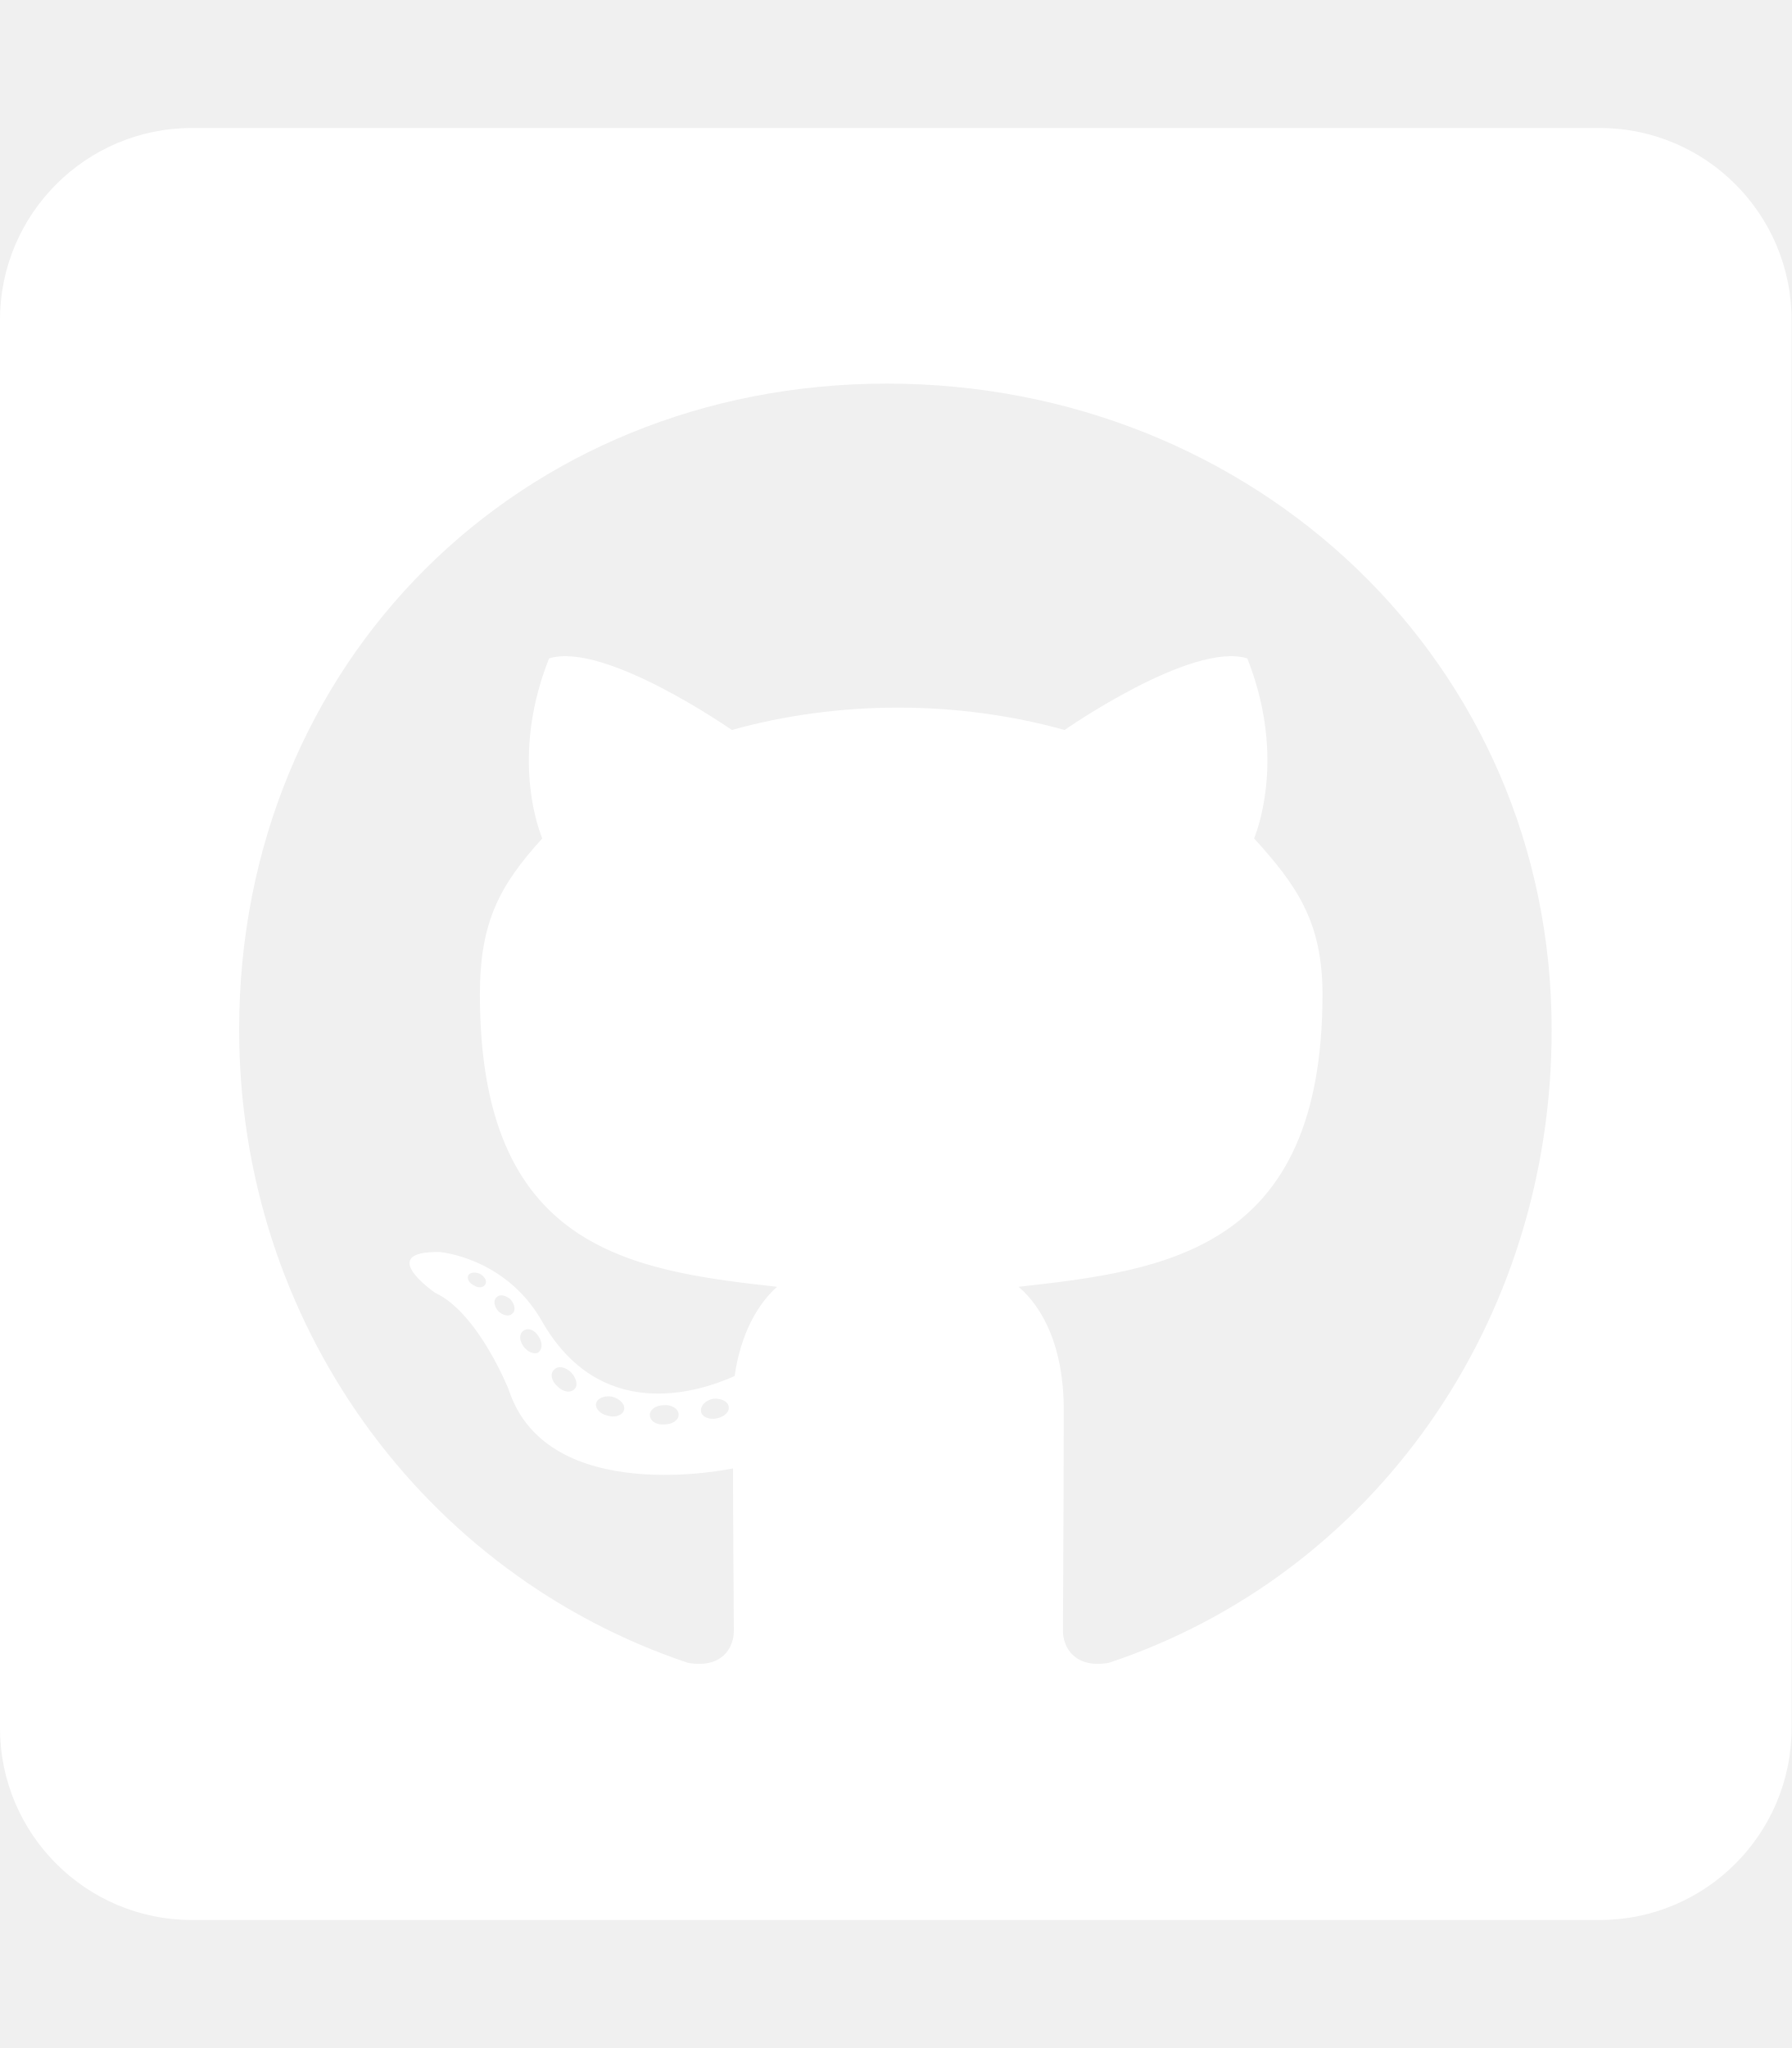
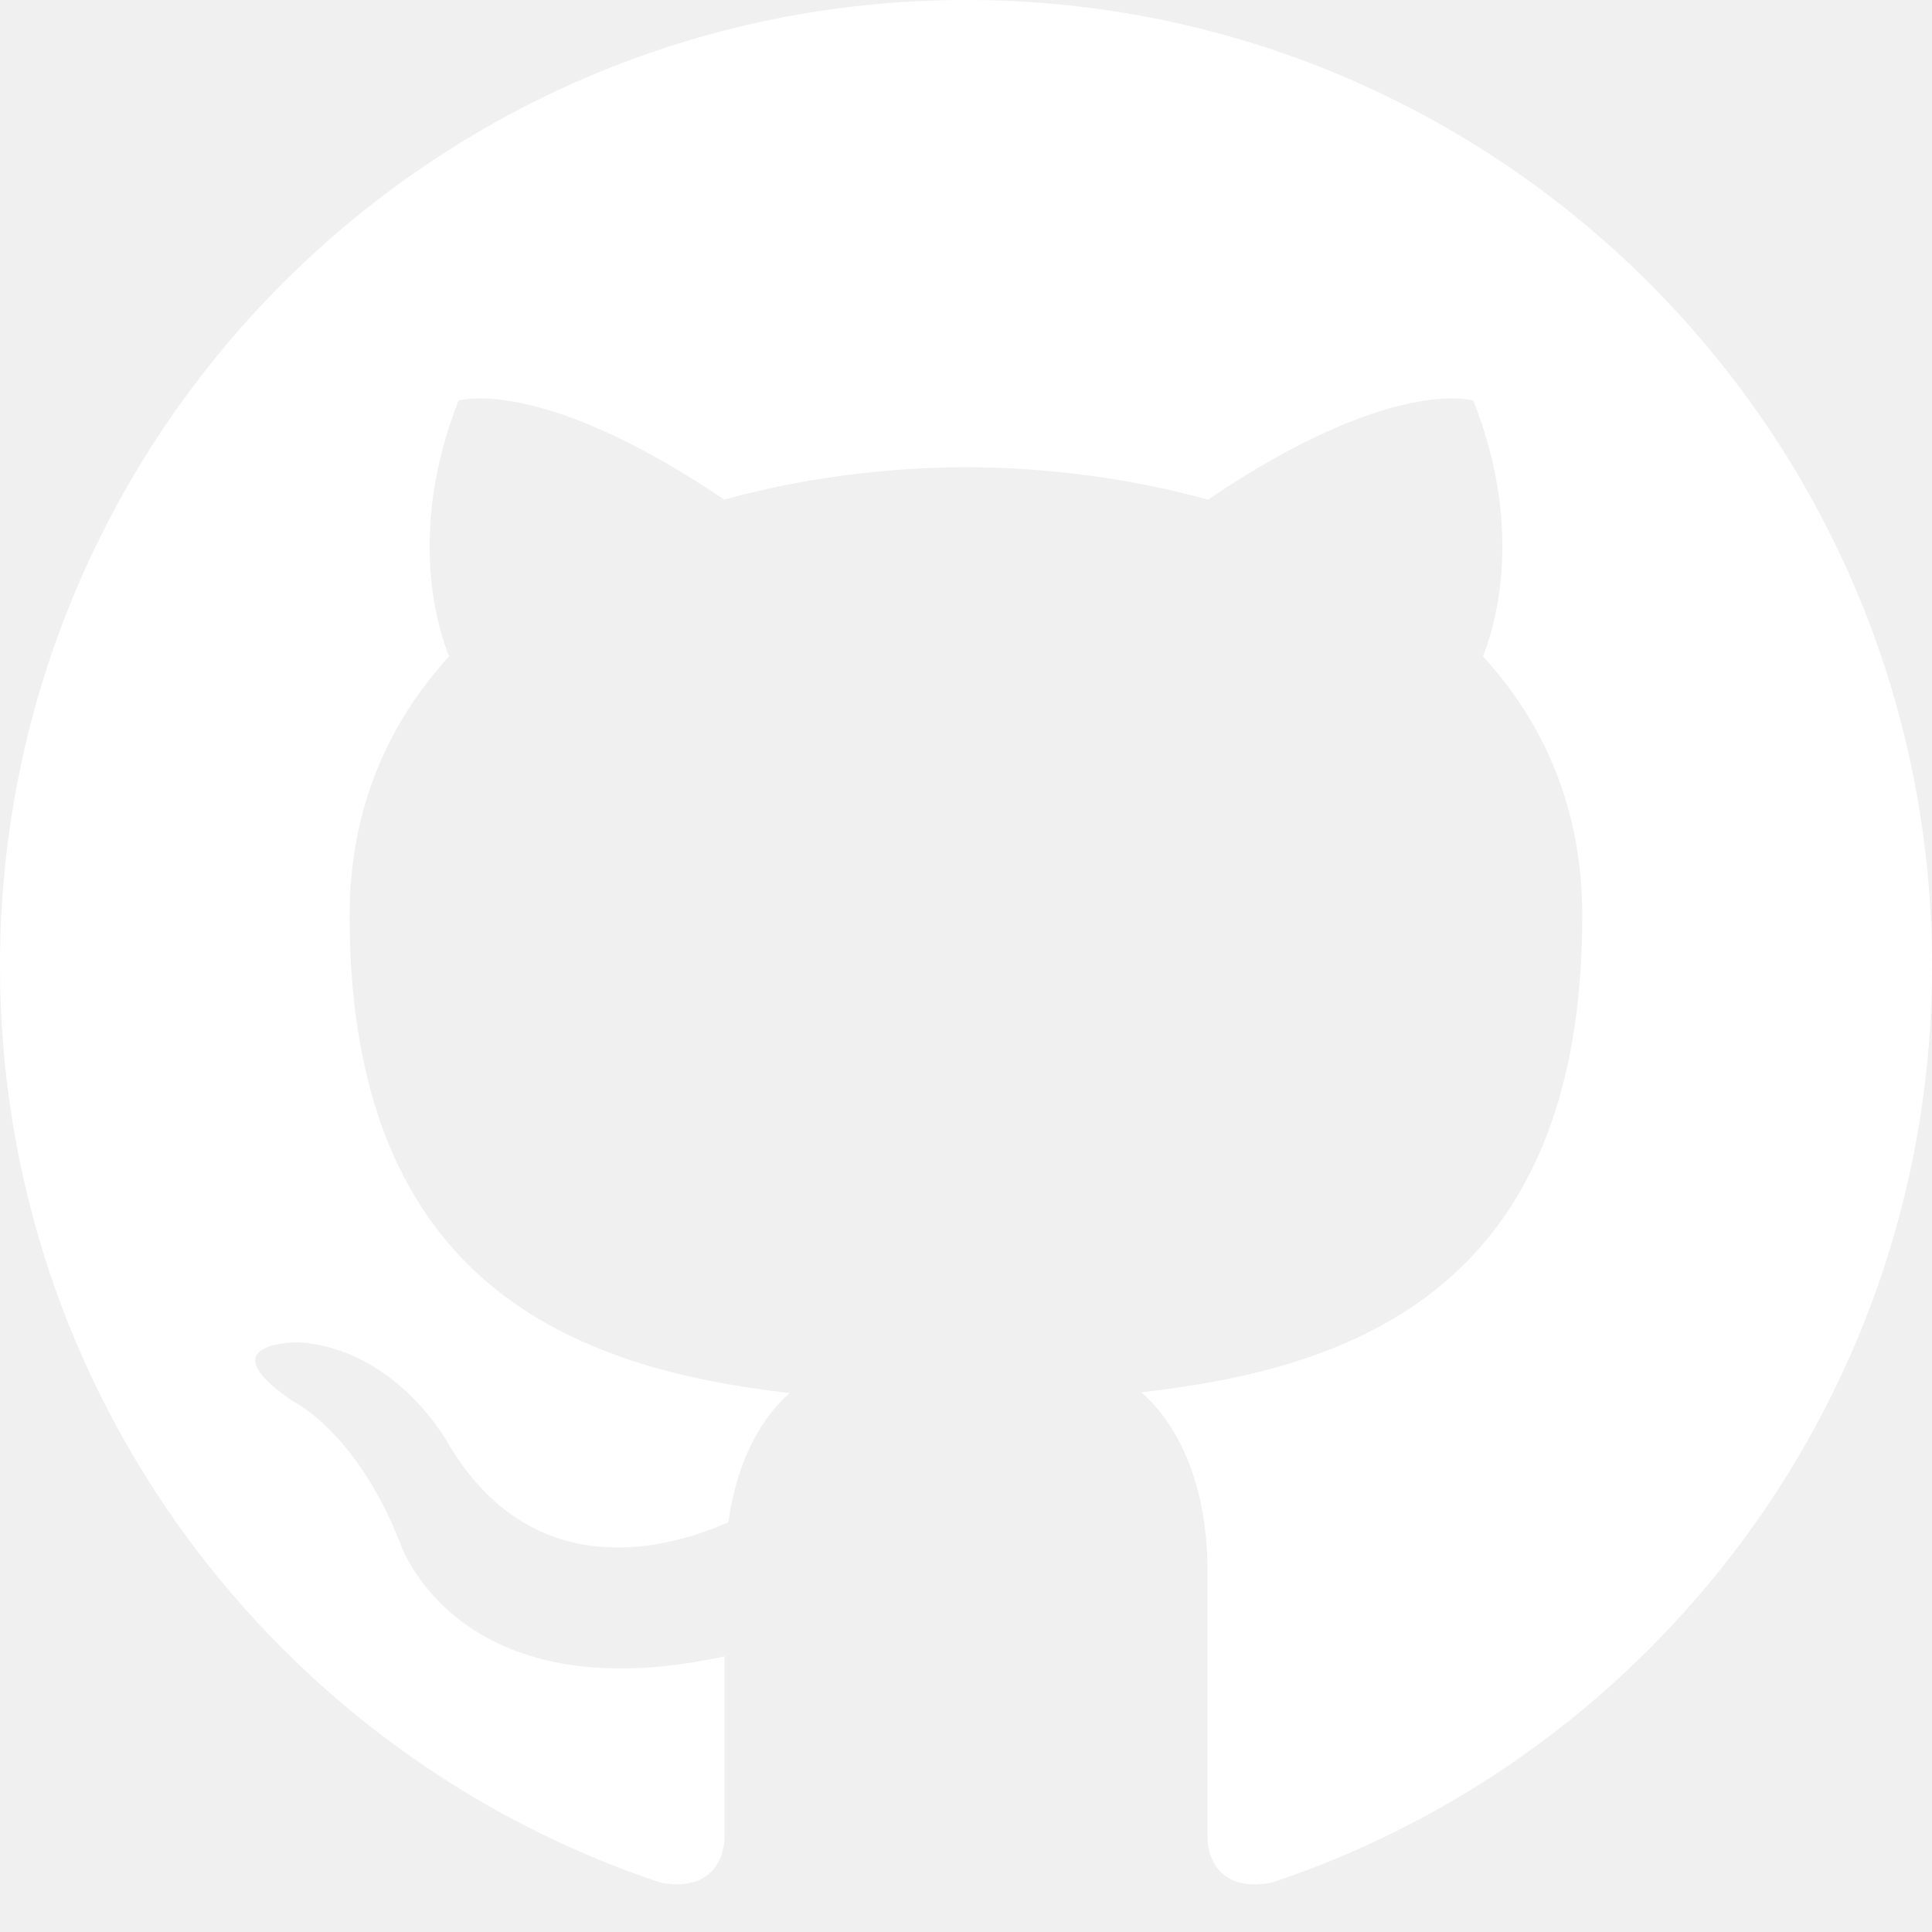
- <svg xmlns="http://www.w3.org/2000/svg" viewBox="0 0 448 512">
+ <svg xmlns="http://www.w3.org/2000/svg" width="24" height="24" viewBox="0 0 24 24">
  <g fill="#ffffff">
-     <path d="M400 32H48C21.5 32 0 53.5 0 80v352c0 26.5 21.5 48 48 48h352c26.5 0 48-21.5 48-48V80c0-26.5-21.5-48-48-48zM277.3 415.7c-8.4 1.5-11.5-3.7-11.5-8 0-5.4.2-33 .2-55.3 0-15.6-5.2-25.5-11.3-30.7 37-4.1 76-9.2 76-73.1 0-18.2-6.5-27.3-17.1-39 1.7-4.3 7.4-22-1.7-45-13.9-4.3-45.7 17.9-45.7 17.9-13.2-3.7-27.5-5.6-41.6-5.6-14.1 0-28.4 1.9-41.6 5.6 0 0-31.8-22.2-45.7-17.9-9.1 22.9-3.5 40.6-1.7 45-10.6 11.7-15.6 20.8-15.6 39 0 63.6 37.3 69 74.3 73.1-4.8 4.3-9.1 11.7-10.6 22.3-9.5 4.3-33.8 11.7-48.3-13.9-9.1-15.8-25.5-17.1-25.5-17.1-16.2-.2-1.1 10.2-1.1 10.2 10.8 5 18.4 24.2 18.4 24.2 9.7 29.7 56.1 19.7 56.1 19.7 0 13.9.2 36.5.2 40.6 0 4.3-3 9.5-11.5 8-66-22.1-112.2-84.9-112.2-158.3 0-91.8 70.2-161.5 162-161.5S388 165.6 388 257.4c.1 73.4-44.7 136.3-110.7 158.3zm-98.1-61.1c-1.9.4-3.7-.4-3.9-1.7-.2-1.5 1.1-2.8 3-3.2 1.9-.2 3.7.6 3.9 1.9.3 1.3-1 2.6-3 3zm-9.5-.9c0 1.3-1.5 2.4-3.5 2.4-2.2.2-3.7-.9-3.7-2.4 0-1.3 1.5-2.4 3.5-2.4 1.9-.2 3.7.9 3.7 2.4zm-13.7-1.1c-.4 1.3-2.4 1.9-4.1 1.3-1.9-.4-3.2-1.9-2.8-3.2.4-1.3 2.4-1.9 4.1-1.5 2 .6 3.3 2.1 2.8 3.4zm-12.3-5.4c-.9 1.1-2.8.9-4.3-.6-1.5-1.3-1.9-3.2-.9-4.1.9-1.1 2.8-.9 4.3.6 1.3 1.3 1.8 3.3.9 4.1zm-9.1-9.1c-.9.6-2.6 0-3.7-1.5s-1.1-3.2 0-3.9c1.1-.9 2.8-.2 3.7 1.3 1.1 1.5 1.1 3.3 0 4.1zm-6.5-9.7c-.9.9-2.4.4-3.5-.6-1.1-1.3-1.3-2.8-.4-3.5.9-.9 2.4-.4 3.5.6 1.1 1.3 1.3 2.8.4 3.5zm-6.7-7.4c-.4.9-1.7 1.1-2.8.4-1.3-.6-1.9-1.7-1.5-2.6.4-.6 1.5-.9 2.8-.4 1.3.7 1.9 1.8 1.5 2.6z" />
+     <path d="M12 0c-6.626 0-12 5.373-12 12 0 5.302 3.438 9.8 8.207 11.387.599.111.793-.261.793-.577v-2.234c-3.338.726-4.033-1.416-4.033-1.416-.546-1.387-1.333-1.756-1.333-1.756-1.089-.745.083-.729.083-.729 1.205.084 1.839 1.237 1.839 1.237 1.07 1.834 2.807 1.304 3.492.997.107-.775.418-1.305.762-1.604-2.665-.305-5.467-1.334-5.467-5.931 0-1.311.469-2.381 1.236-3.221-.124-.303-.535-1.524.117-3.176 0 0 1.008-.322 3.301 1.23.957-.266 1.983-.399 3.003-.404 1.02.005 2.047.138 3.006.404 2.291-1.552 3.297-1.23 3.297-1.23.653 1.653.242 2.874.118 3.176.77.84 1.235 1.911 1.235 3.221 0 4.609-2.807 5.624-5.479 5.921.43.372.823 1.102.823 2.222v3.293c0 .319.192.694.801.576 4.765-1.589 8.199-6.086 8.199-11.386 0-6.627-5.373-12-12-12z" />
  </g>
</svg>
